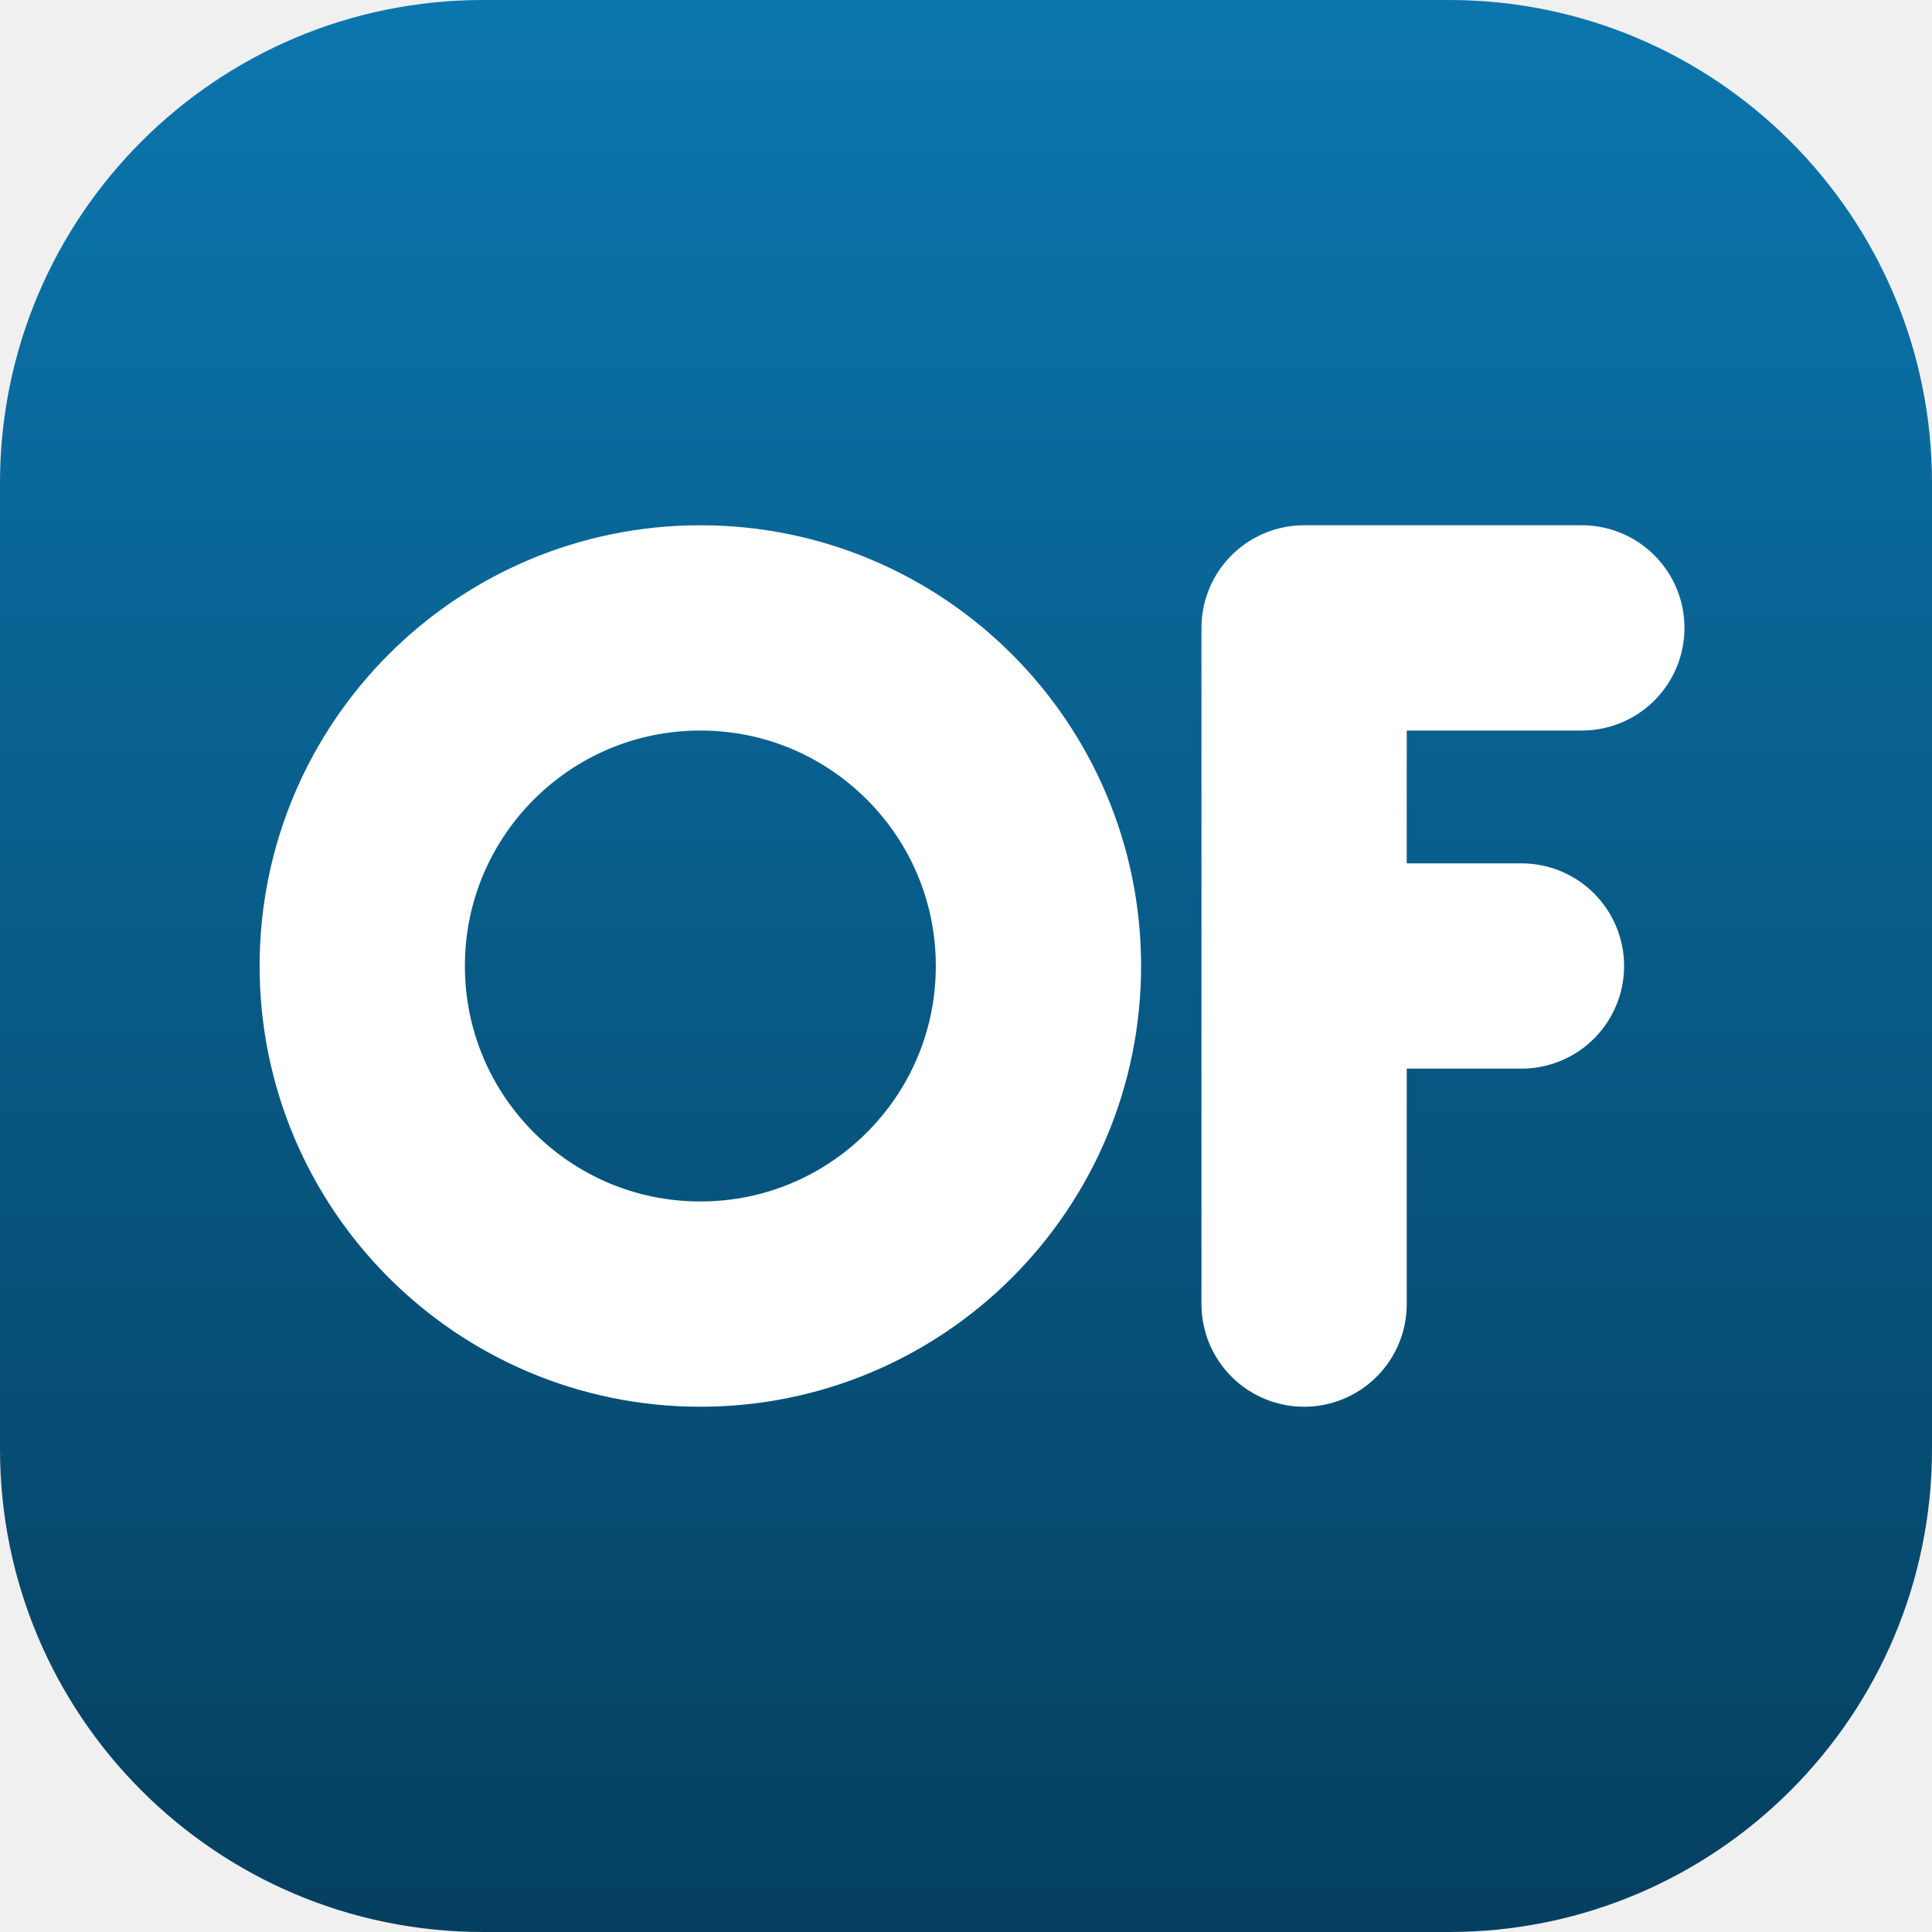
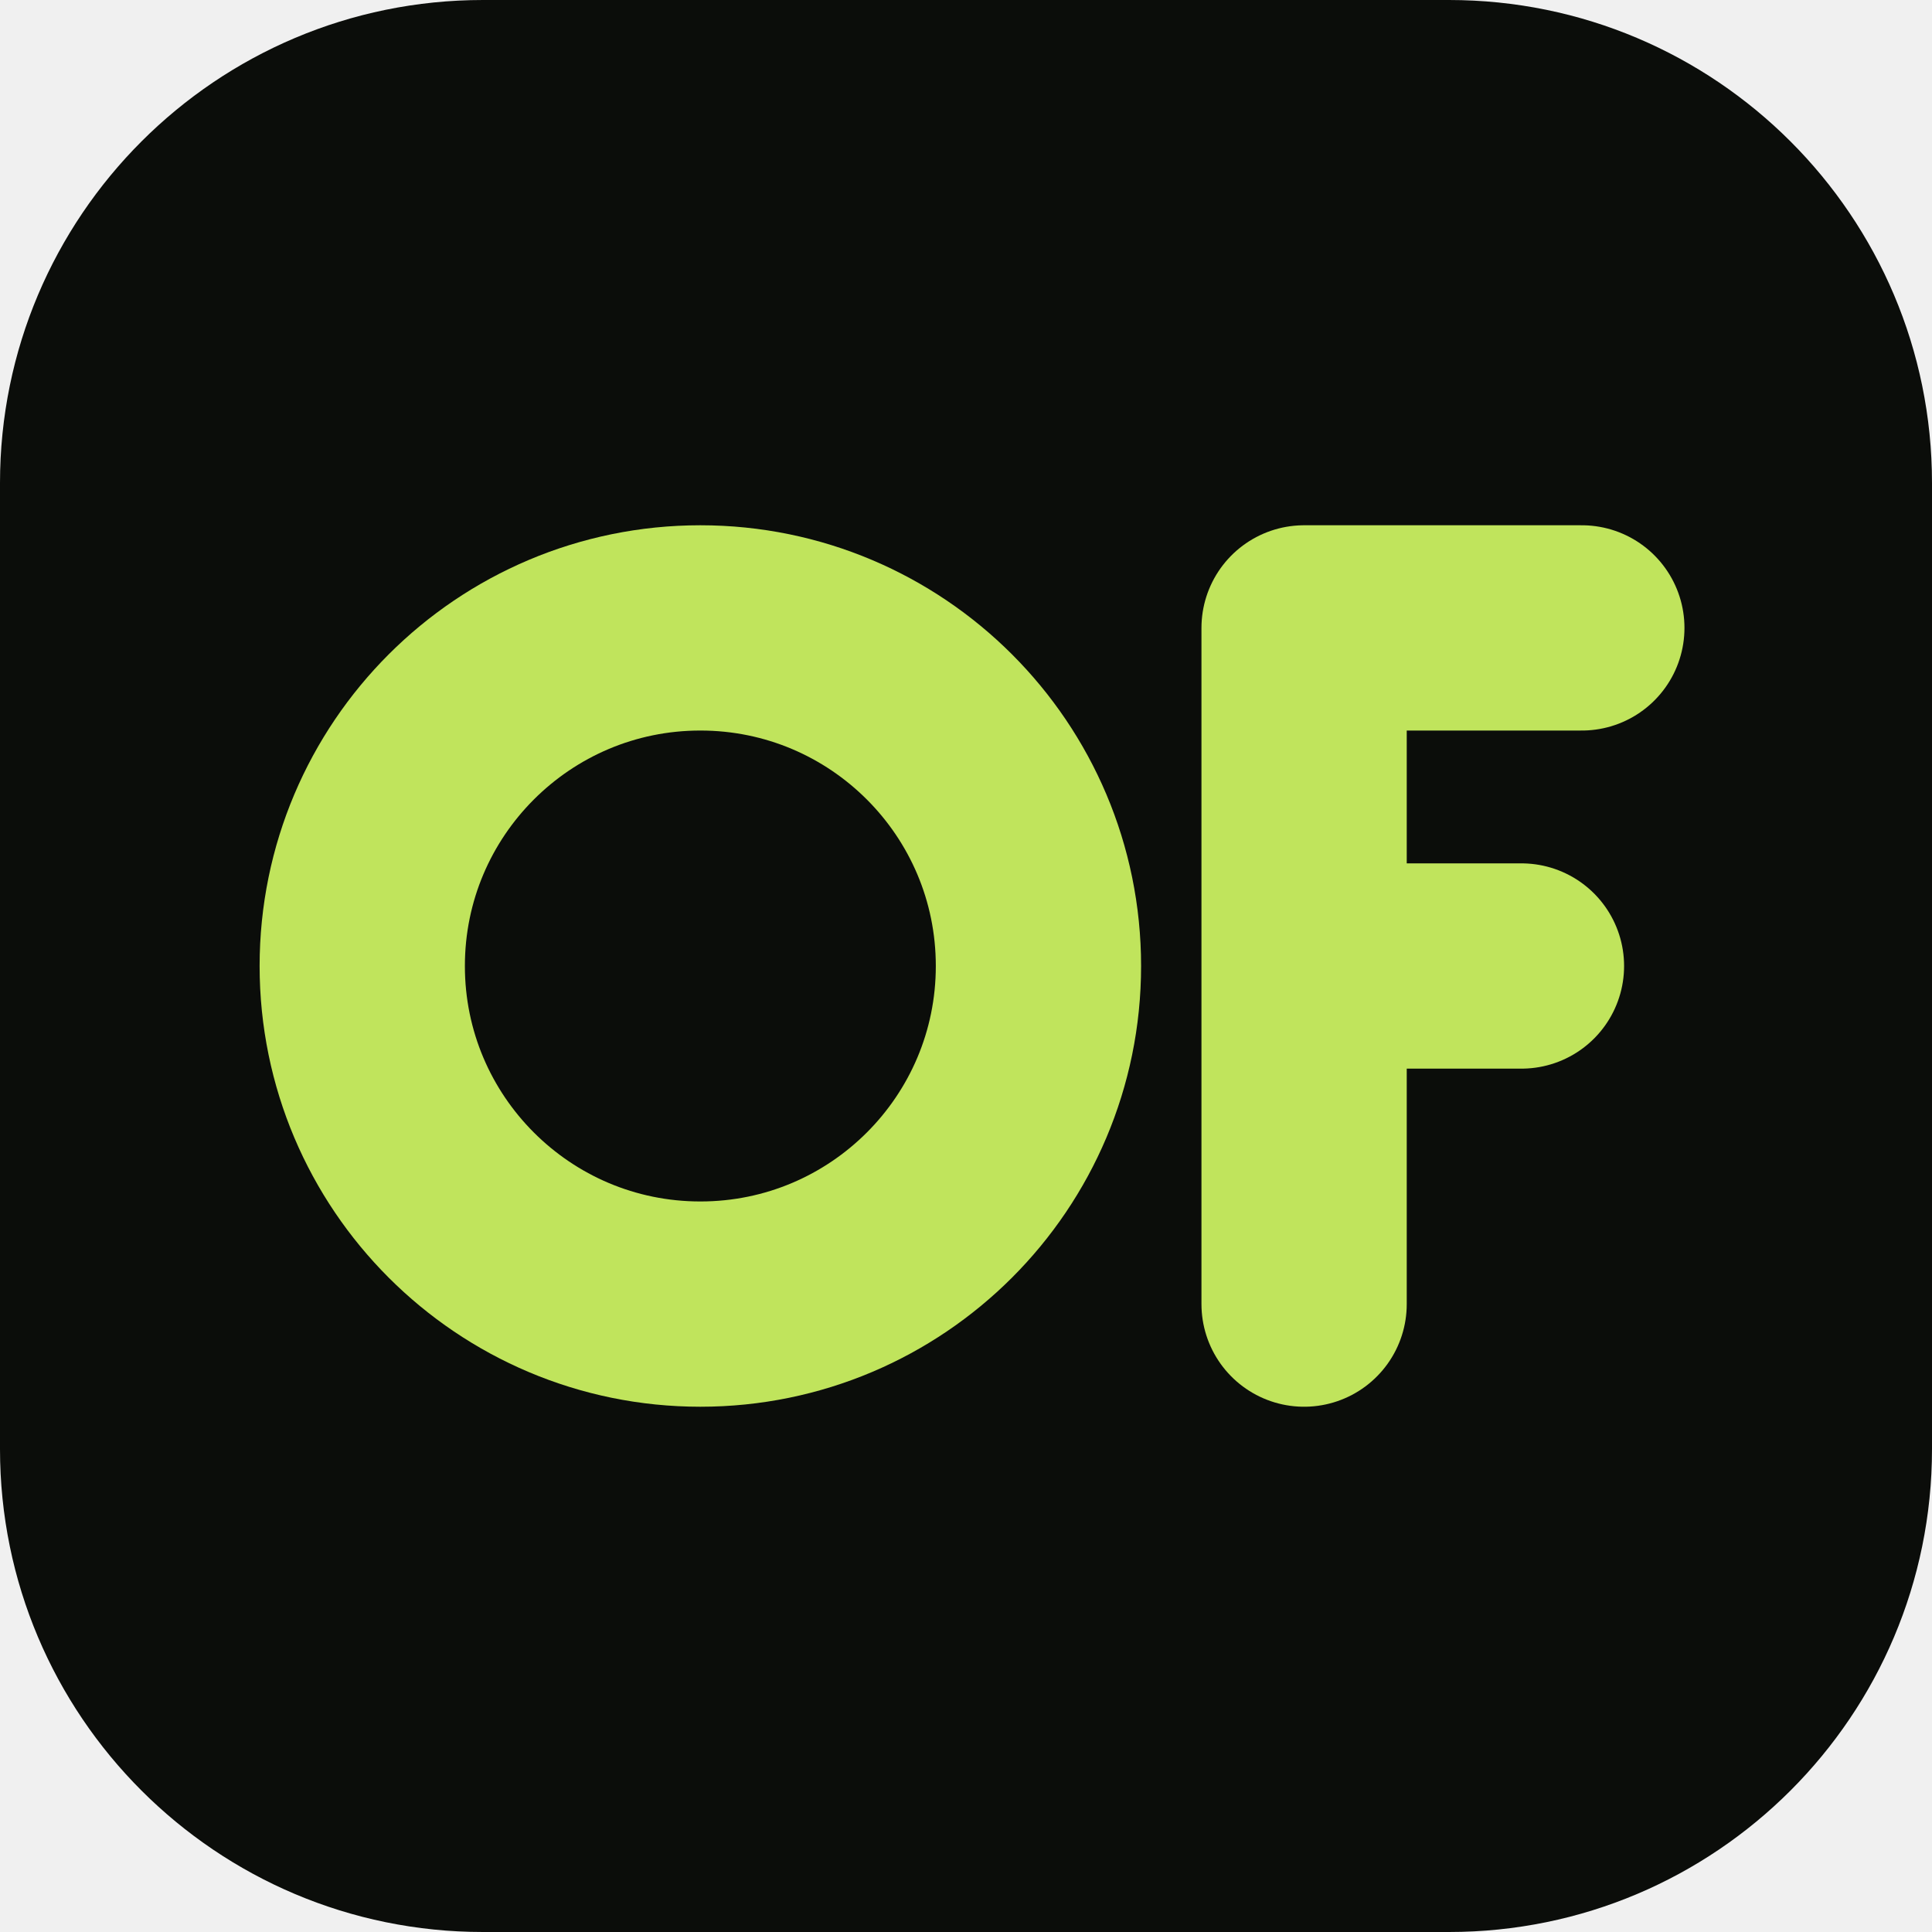
<svg xmlns="http://www.w3.org/2000/svg" viewBox="0 0 32 32">
-   <defs>
-     <linearGradient id="fv-bg" x1="0" y1="0" x2="0" y2="1">
-       <stop offset="0" stop-color="#0B76AE" />
-       <stop offset="1" stop-color="#053F5F" />
-     </linearGradient>
-   </defs>
-   <rect width="32" height="32" rx="8" fill="url(#fv-bg)" />
-   <g fill="none" stroke="#FFFFFF" stroke-width="3.4" stroke-linecap="round">
+   <rect width="32" height="32" rx="8" fill="#0B0D0A" />
+   <g fill="none" stroke="#C0E45C" stroke-width="3.4" stroke-linecap="round">
    <circle cx="11.6" cy="16" r="5.6" />
    <path d="M21.6 10.4 V21.6 M21.6 10.4 H26.2 M21.6 16 H25.2" />
  </g>
</svg>
